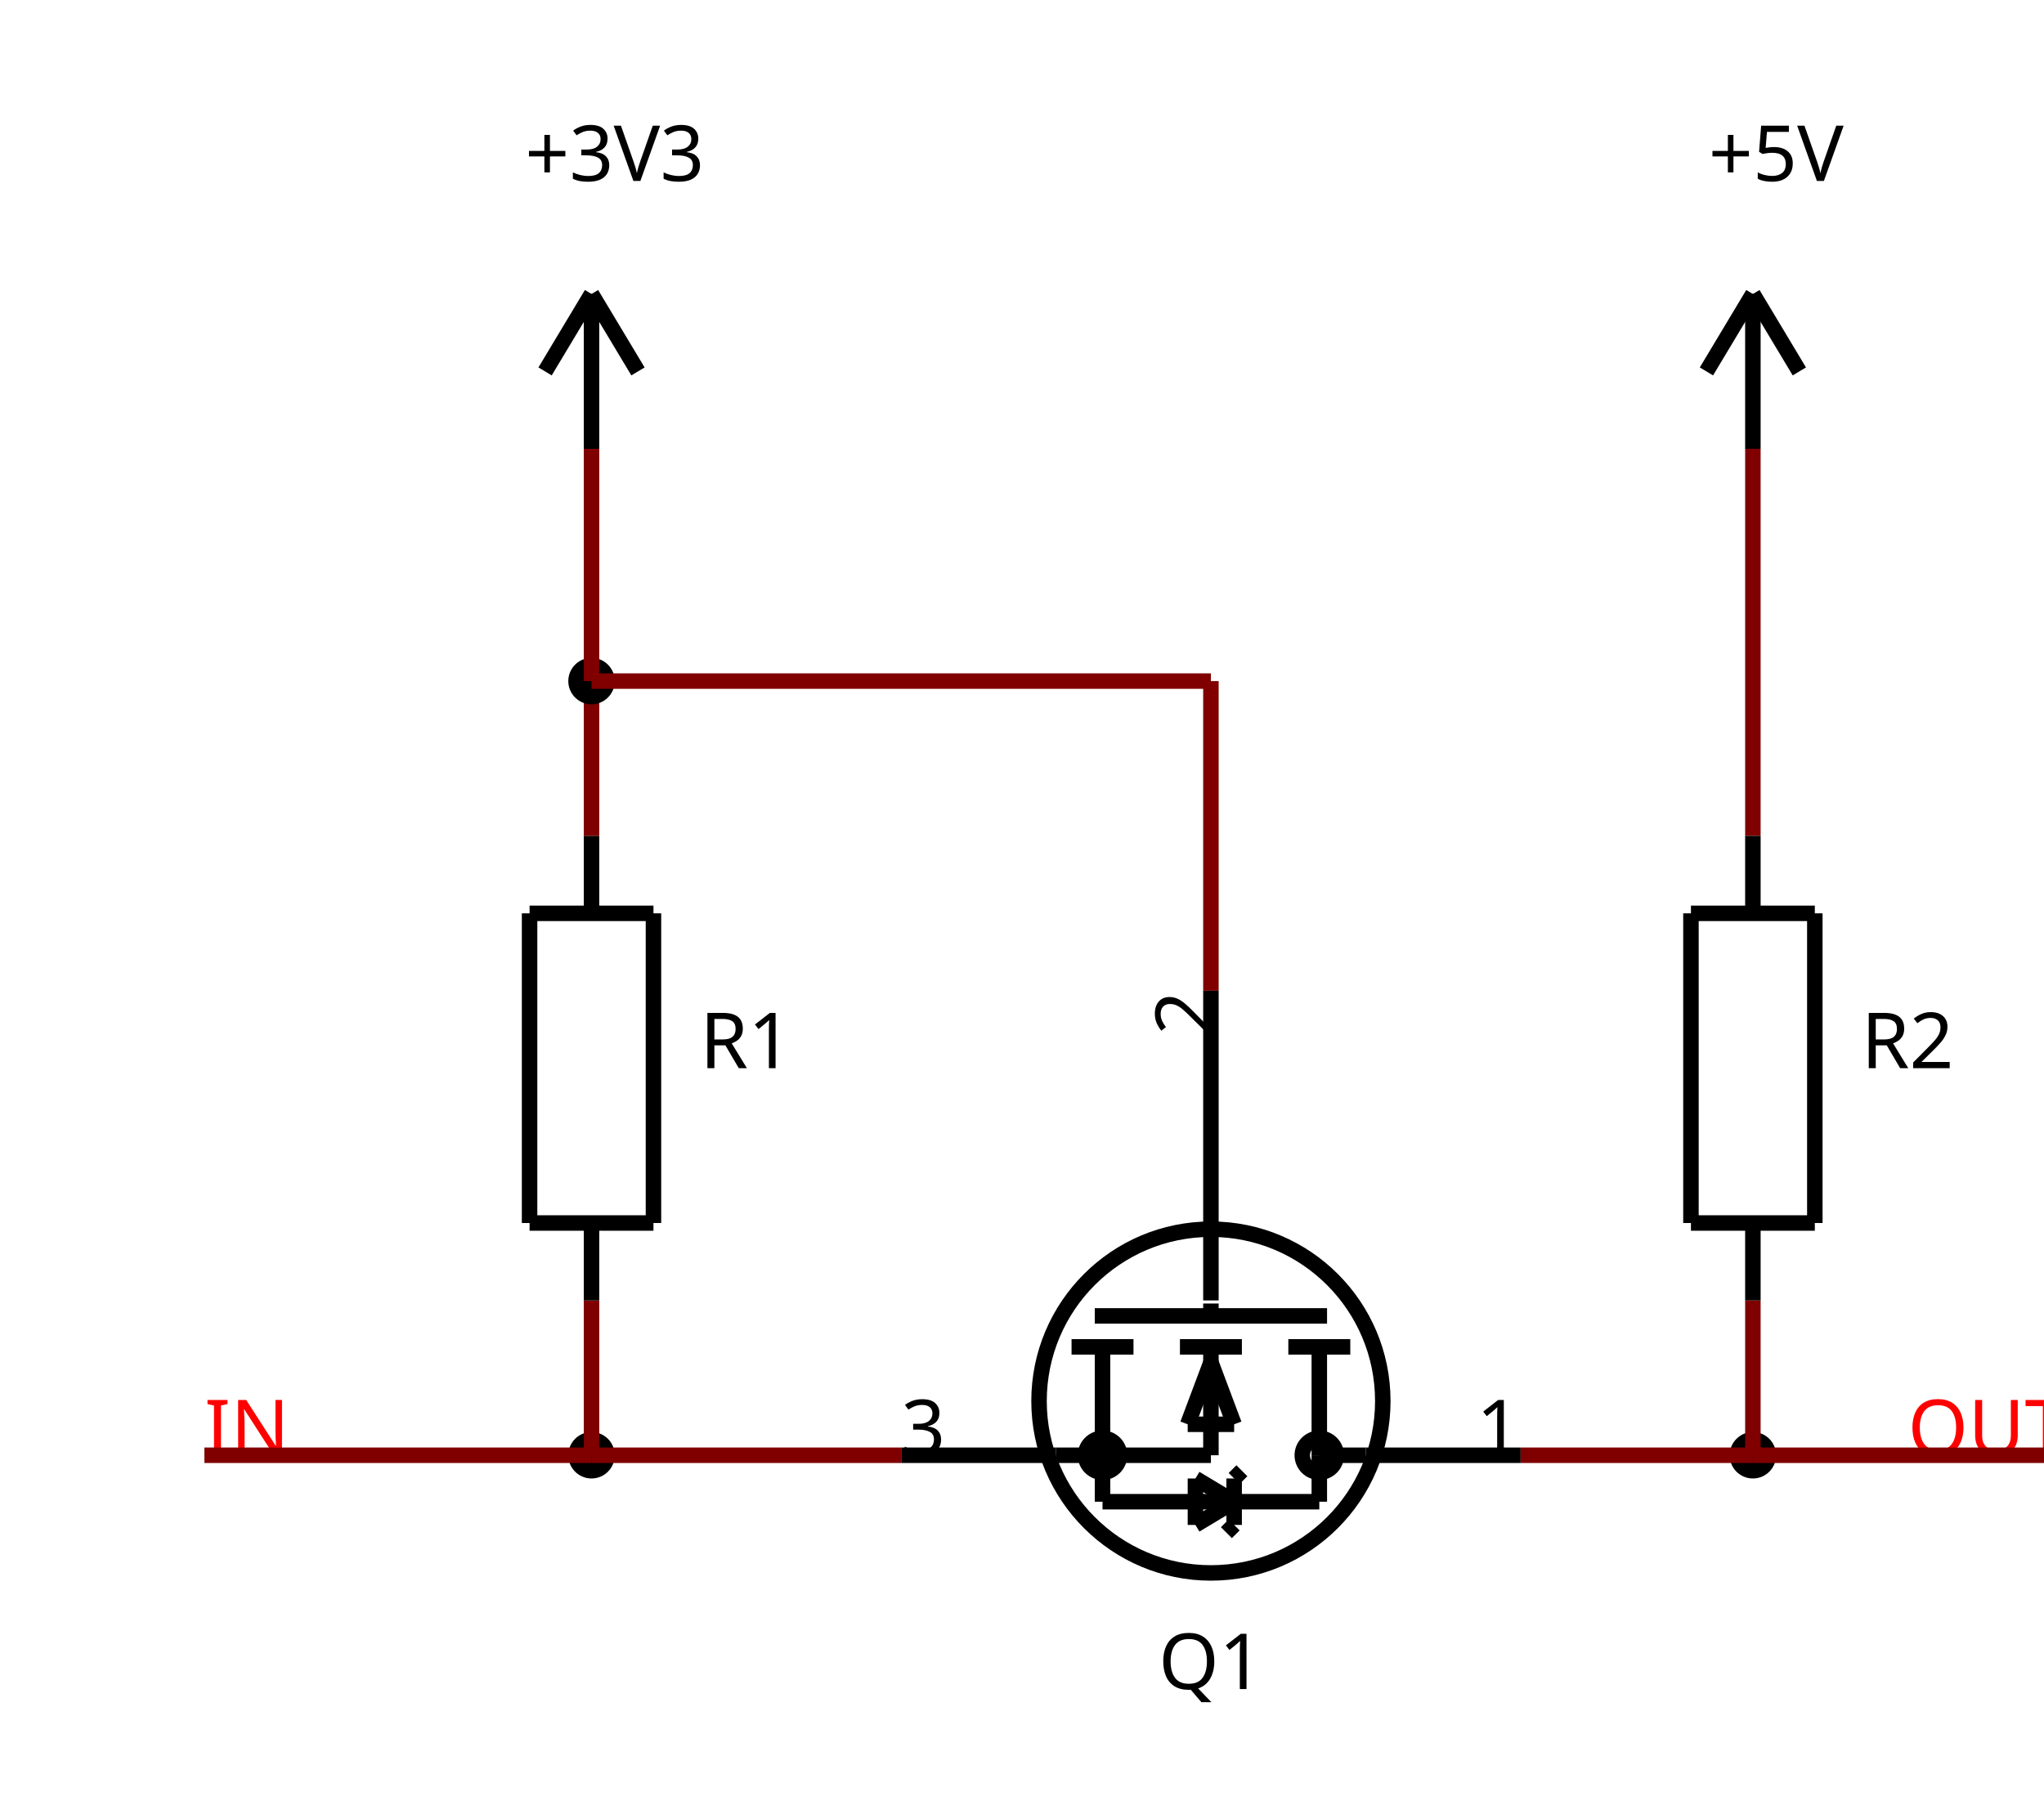
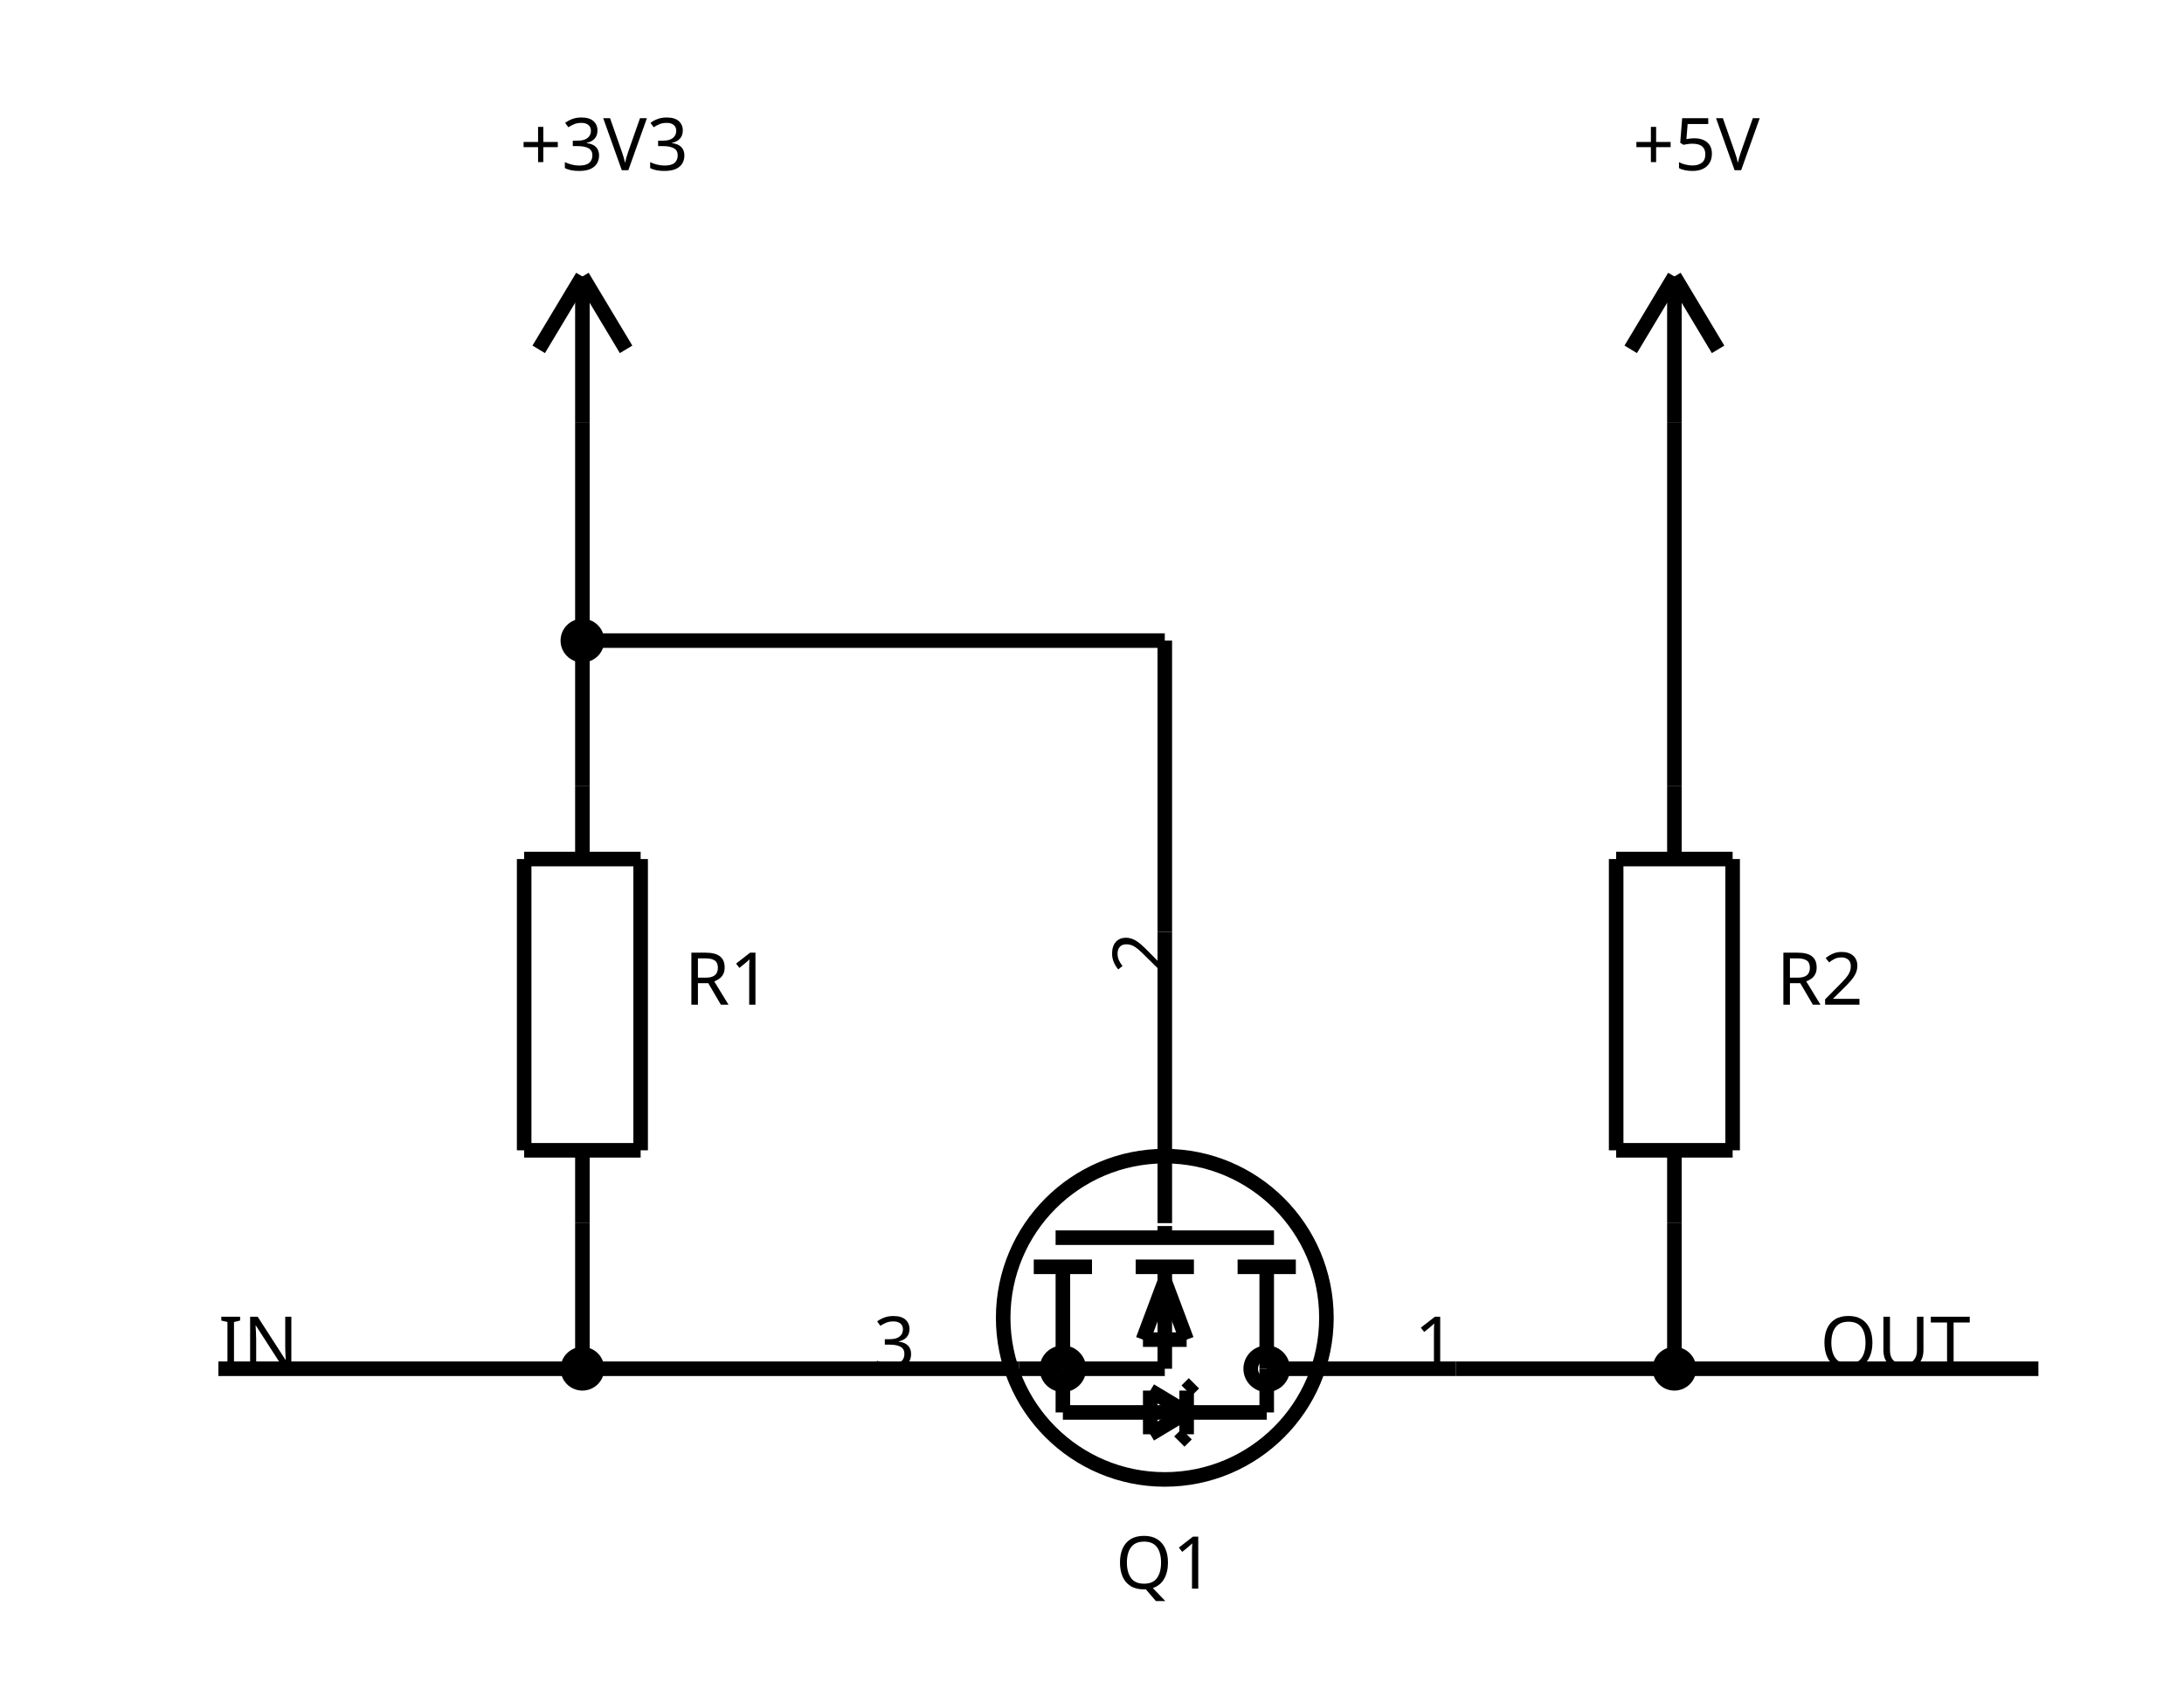
- <svg xmlns="http://www.w3.org/2000/svg" viewBox="4618.0 1810.12 1320.0 1168.8" font-family="Verdana, sans-serif" style="stroke-opacity:1;fill-opacity:1;">
+ <svg xmlns="http://www.w3.org/2000/svg" viewBox="4600.0 1810.12 1500.0 1168.8" font-family="Verdana, sans-serif" style="stroke-opacity:1;fill-opacity:1;">
  <text x="5765" y="1927" font-size="50" text-anchor="middle" transform="rotate(0 5765 1927)" fill="#000000">+5V</text>
  <polyline points="5750, 2000 5780, 2050" stroke-width="10px" stroke="#000000" />
  <polyline points="5750, 2100 5750, 2000" stroke-width="10px" stroke="#000000" />
  <polyline points="5720, 2050 5750, 2000" stroke-width="10px" stroke="#000000" />
-   <text x="4750" y="2750" font-size="50" text-anchor="start" transform="rotate(0 4750 2750)" fill="#FF0000">IN</text>
-   <text x="5850" y="2750" font-size="50" text-anchor="start" transform="rotate(0 5850 2750)" fill="#FF0000">OUT</text>
+   <text x="4750" y="2750" font-size="50" text-anchor="start" transform="rotate(0 4750 2750)" fill="#000000">IN</text>
+   <text x="5850" y="2750" font-size="50" text-anchor="start" transform="rotate(0 5850 2750)" fill="#000000">OUT</text>
  <circle r="10" cx="5750" cy="2750" fill="#000000" stroke-width="10px" stroke="#000000" />
-   <polyline points="6000, 2750 5750, 2750" stroke-width="10px" stroke="#800000" />
+   <polyline points="6000, 2750 5750, 2750" stroke-width="10px" stroke="#000000" />
  <circle r="10" cx="5000" cy="2750" fill="#000000" stroke-width="10px" stroke="#000000" />
-   <polyline points="4750, 2750 5000, 2750" stroke-width="10px" stroke="#800000" />
-   <polyline points="5000, 2250 5000, 2350" stroke-width="10px" stroke="#800000" />
+   <polyline points="4750, 2750 5000, 2750" stroke-width="10px" stroke="#000000" />
+   <polyline points="5000, 2250 5000, 2350" stroke-width="10px" stroke="#000000" />
  <circle r="10" cx="5000" cy="2250" fill="#000000" stroke-width="10px" stroke="#000000" />
-   <polyline points="5400, 2250 5000, 2250" stroke-width="10px" stroke="#800000" />
-   <polyline points="5400, 2450 5400, 2250" stroke-width="10px" stroke="#800000" />
-   <polyline points="5000, 2750 5000, 2650" stroke-width="10px" stroke="#800000" />
-   <polyline points="5200, 2750 5000, 2750" stroke-width="10px" stroke="#800000" />
-   <polyline points="5750, 2750 5600, 2750" stroke-width="10px" stroke="#800000" />
-   <polyline points="5750, 2650 5750, 2750" stroke-width="10px" stroke="#800000" />
-   <polyline points="5000, 2100 5000, 2250" stroke-width="10px" stroke="#800000" />
-   <polyline points="5750, 2100 5750, 2350" stroke-width="10px" stroke="#800000" />
+   <polyline points="5400, 2250 5000, 2250" stroke-width="10px" stroke="#000000" />
+   <polyline points="5400, 2450 5400, 2250" stroke-width="10px" stroke="#000000" />
+   <polyline points="5000, 2750 5000, 2650" stroke-width="10px" stroke="#000000" />
+   <polyline points="5200, 2750 5000, 2750" stroke-width="10px" stroke="#000000" />
+   <polyline points="5750, 2750 5600, 2750" stroke-width="10px" stroke="#000000" />
+   <polyline points="5750, 2650 5750, 2750" stroke-width="10px" stroke="#000000" />
+   <polyline points="5000, 2100 5000, 2250" stroke-width="10px" stroke="#000000" />
+   <polyline points="5750, 2100 5750, 2350" stroke-width="10px" stroke="#000000" />
  <text x="5015" y="1927" font-size="50" text-anchor="middle" transform="rotate(0 5015 1927)" fill="#000000">+3V3</text>
  <polyline points="5000, 2000 5030, 2050" stroke-width="10px" stroke="#000000" />
  <polyline points="5000, 2100 5000, 2000" stroke-width="10px" stroke="#000000" />
  <polyline points="4970, 2050 5000, 2000" stroke-width="10px" stroke="#000000" />
  <text x="5820" y="2500" font-size="50" text-anchor="start" transform="rotate(0 5820 2500)" fill="#000000">R2</text>
  <polyline points="5750, 2600 5750, 2650" stroke-width="10px" stroke="#000000" />
  <polyline points="5750, 2400 5750, 2350" stroke-width="10px" stroke="#000000" />
  <polyline points="5790, 2600 5710, 2600" stroke-width="10px" stroke="#000000" />
  <polyline points="5790, 2400 5790, 2600" stroke-width="10px" stroke="#000000" />
  <polyline points="5710, 2400 5790, 2400" stroke-width="10px" stroke="#000000" />
  <polyline points="5710, 2600 5710, 2400" stroke-width="10px" stroke="#000000" />
  <text x="5070" y="2500" font-size="50" text-anchor="start" transform="rotate(0 5070 2500)" fill="#000000">R1</text>
  <polyline points="5000, 2600 5000, 2650" stroke-width="10px" stroke="#000000" />
  <polyline points="5000, 2400 5000, 2350" stroke-width="10px" stroke="#000000" />
  <polyline points="5040, 2600 4960, 2600" stroke-width="10px" stroke="#000000" />
  <polyline points="5040, 2400 5040, 2600" stroke-width="10px" stroke="#000000" />
  <polyline points="4960, 2400 5040, 2400" stroke-width="10px" stroke="#000000" />
  <polyline points="4960, 2600 4960, 2400" stroke-width="10px" stroke="#000000" />
  <text x="5400" y="2901" font-size="50" text-anchor="middle" transform="rotate(0 5400 2901)" fill="#000000">Q1</text>
  <text x="5200" y="2750" font-size="50" text-anchor="start" transform="rotate(0 5200 2750)" fill="#000000">3</text>
  <polyline points="5300, 2750 5200, 2750" stroke-width="10px" stroke="#000000" />
  <text x="5400" y="2450" font-size="50" text-anchor="end" transform="rotate(-90 5400 2450)" fill="#000000">2</text>
  <polyline points="5400, 2650 5400, 2450" stroke-width="10px" stroke="#000000" />
  <text x="5600" y="2750" font-size="50" text-anchor="end" transform="rotate(0 5600 2750)" fill="#000000">1</text>
  <polyline points="5500, 2750 5600, 2750" stroke-width="10px" stroke="#000000" />
  <polyline points="5390, 2795 5415, 2780" stroke-width="10px" stroke="#000000" />
  <polyline points="5390, 2765 5390, 2795" stroke-width="10px" stroke="#000000" />
  <polyline points="5415, 2780 5390, 2765" stroke-width="10px" stroke="#000000" />
  <polyline points="5415, 2795 5410, 2800" stroke-width="10px" stroke="#000000" />
  <polyline points="5415, 2765 5415, 2795" stroke-width="10px" stroke="#000000" />
  <polyline points="5420, 2760 5415, 2765" stroke-width="10px" stroke="#000000" />
  <polyline points="5470, 2780 5470, 2750" stroke-width="10px" stroke="#000000" />
  <polyline points="5330, 2780 5470, 2780" stroke-width="10px" stroke="#000000" />
  <polyline points="5330, 2750 5330, 2780" stroke-width="10px" stroke="#000000" />
  <polyline points="5385, 2730 5400, 2690" stroke-width="10px" stroke="#000000" />
  <polyline points="5415, 2730 5385, 2730" stroke-width="10px" stroke="#000000" />
  <polyline points="5400, 2690 5415, 2730" stroke-width="10px" stroke="#000000" />
  <polyline points="5400, 2690 5400, 2690" stroke-width="10px" stroke="#000000" />
  <polyline points="5325, 2660 5325, 2660" stroke-width="10px" stroke="#000000" />
  <polyline points="5475, 2660 5325, 2660" stroke-width="10px" stroke="#000000" />
  <polyline points="5500, 2750 5470, 2750" stroke-width="10px" stroke="#000000" />
  <polyline points="5330, 2750 5400, 2750" stroke-width="10px" stroke="#000000" />
  <polyline points="5330, 2750 5300, 2750" stroke-width="10px" stroke="#000000" />
  <polyline points="5490, 2680 5450, 2680" stroke-width="10px" stroke="#000000" />
  <polyline points="5470, 2680 5470, 2750" stroke-width="10px" stroke="#000000" />
  <polyline points="5420, 2680 5380, 2680" stroke-width="10px" stroke="#000000" />
  <polyline points="5400, 2680 5400, 2750" stroke-width="10px" stroke="#000000" />
  <polyline points="5350, 2680 5310, 2680" stroke-width="10px" stroke="#000000" />
  <polyline points="5330, 2680 5330, 2750" stroke-width="10px" stroke="#000000" />
  <polyline points="5400, 2652 5400, 2660" stroke-width="10px" stroke="#000000" />
  <circle r="11" cx="5470" cy="2750" fill="none" stroke-width="10px" stroke="#000000" />
  <circle r="11" cx="5330" cy="2750" fill="none" stroke-width="10px" stroke="#000000" />
  <circle r="111" cx="5400" cy="2715" fill="none" stroke-width="10px" stroke="#000000" />
</svg>
